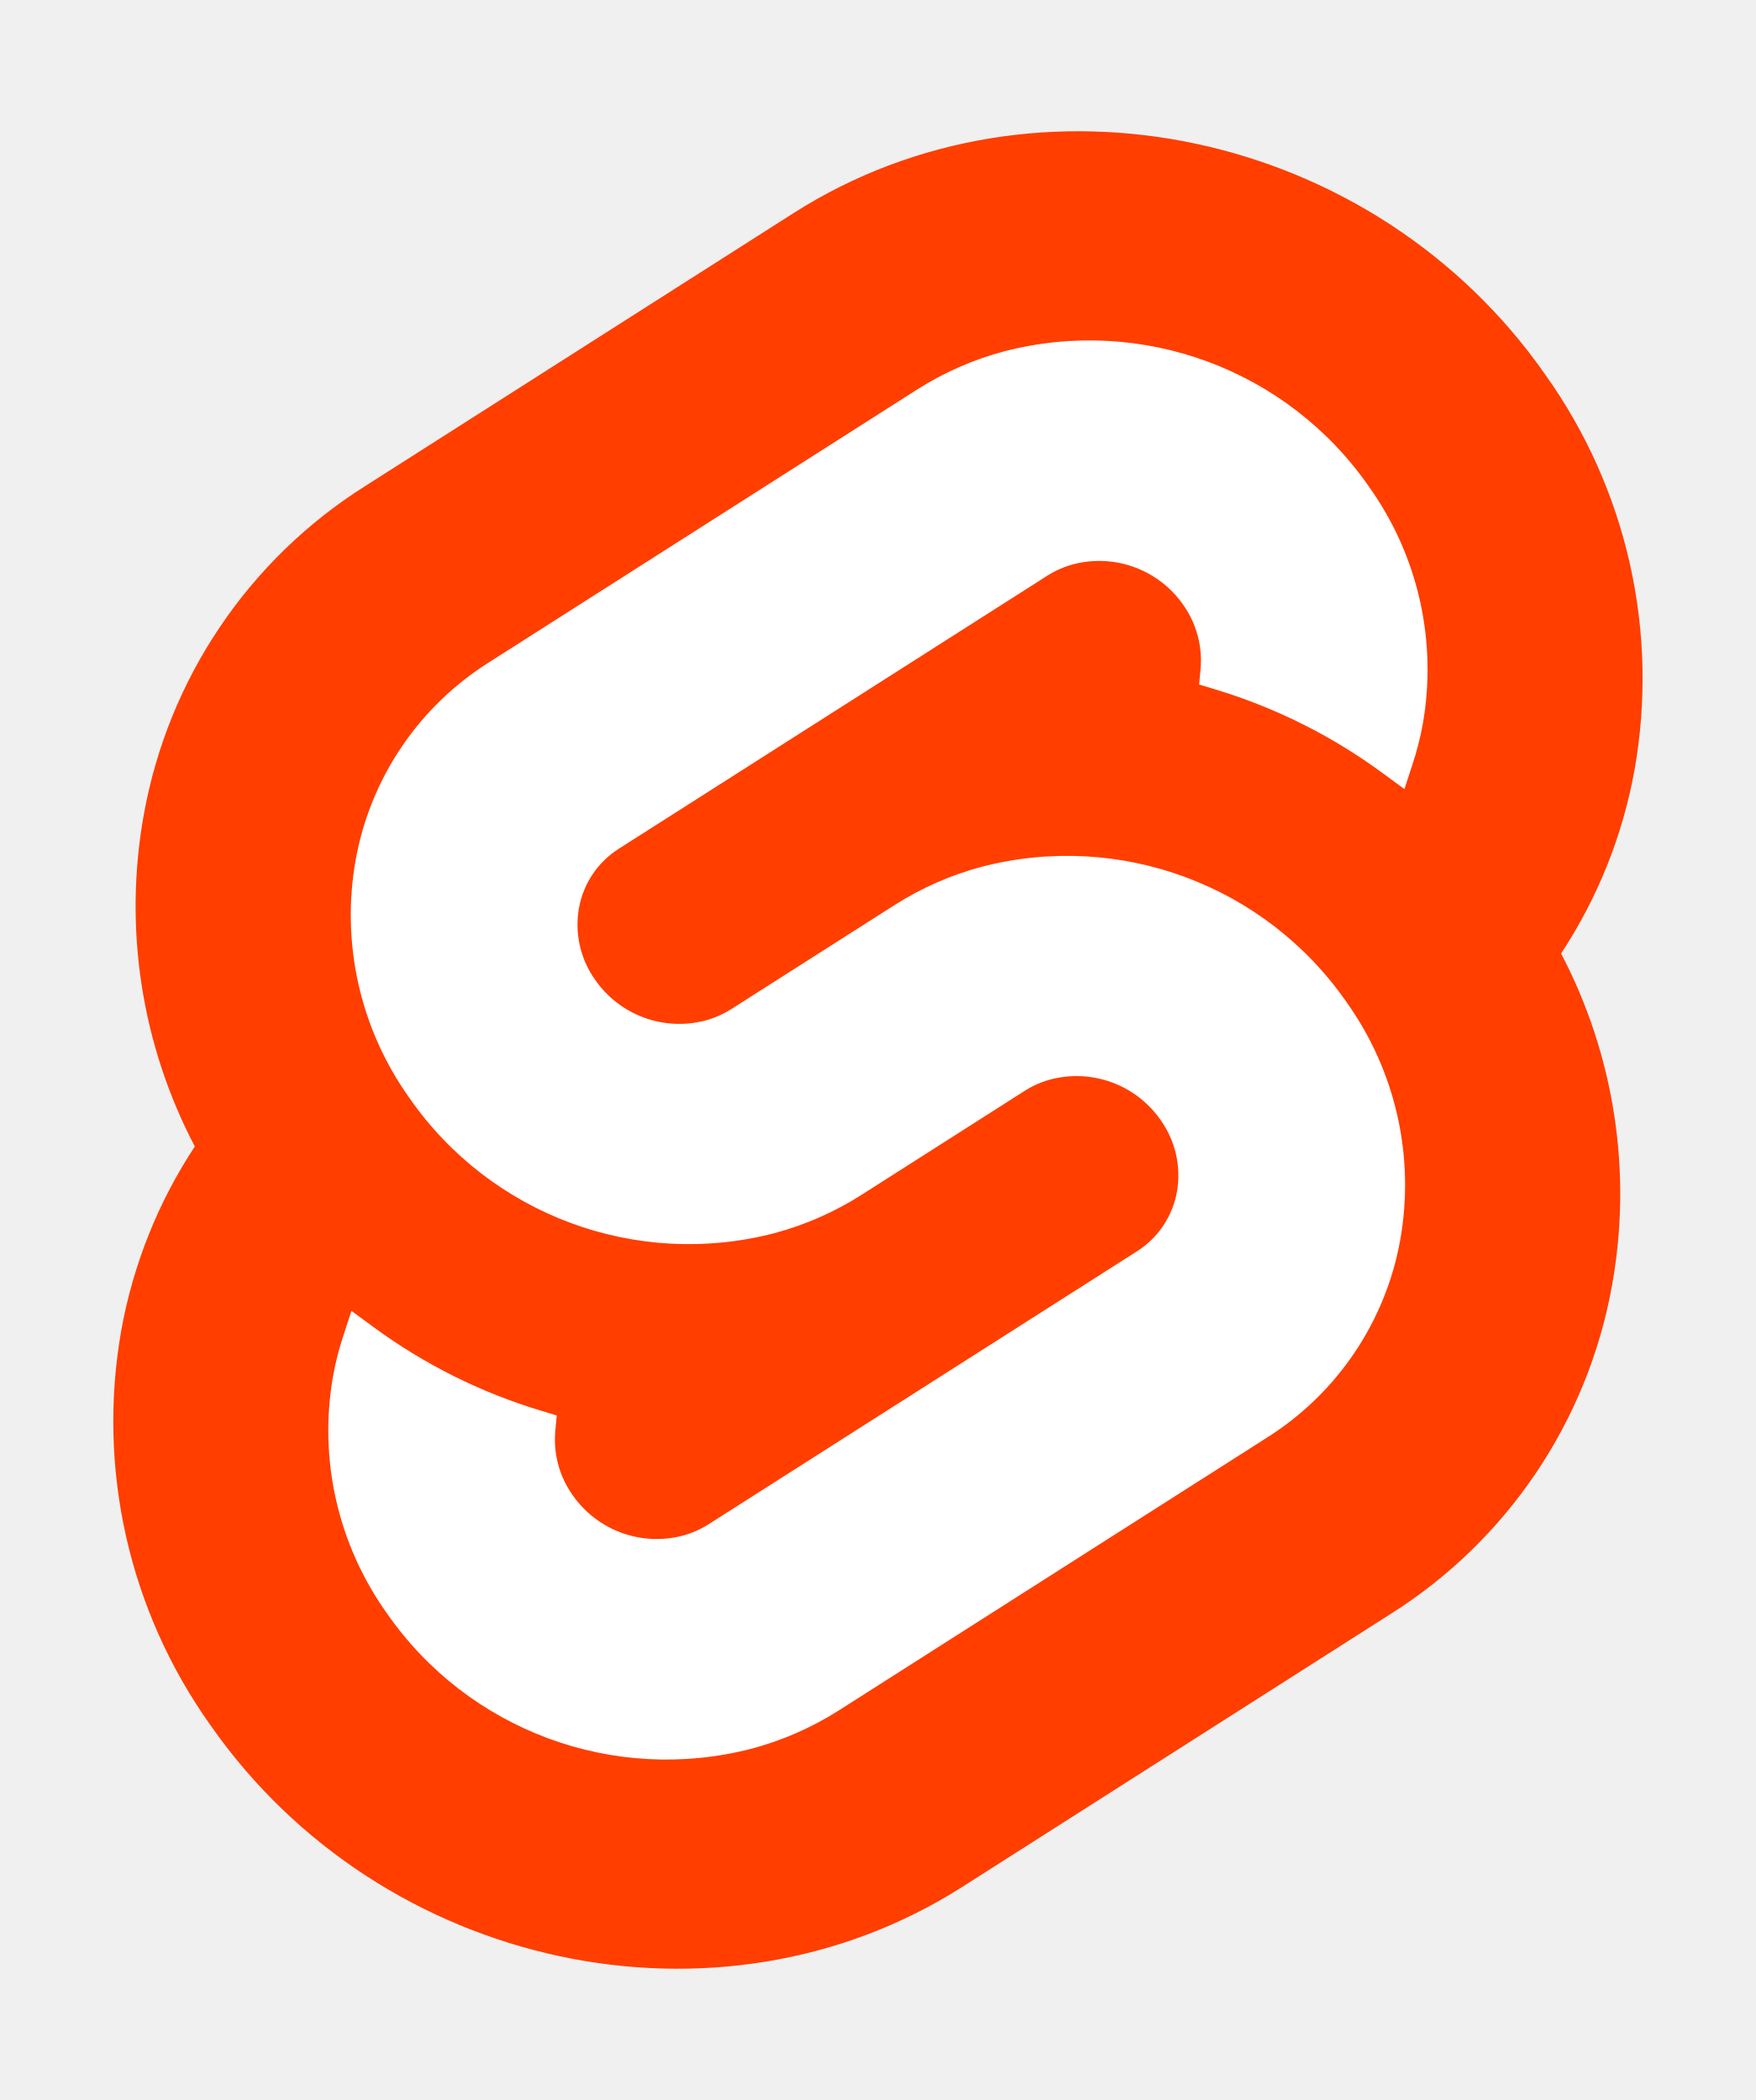
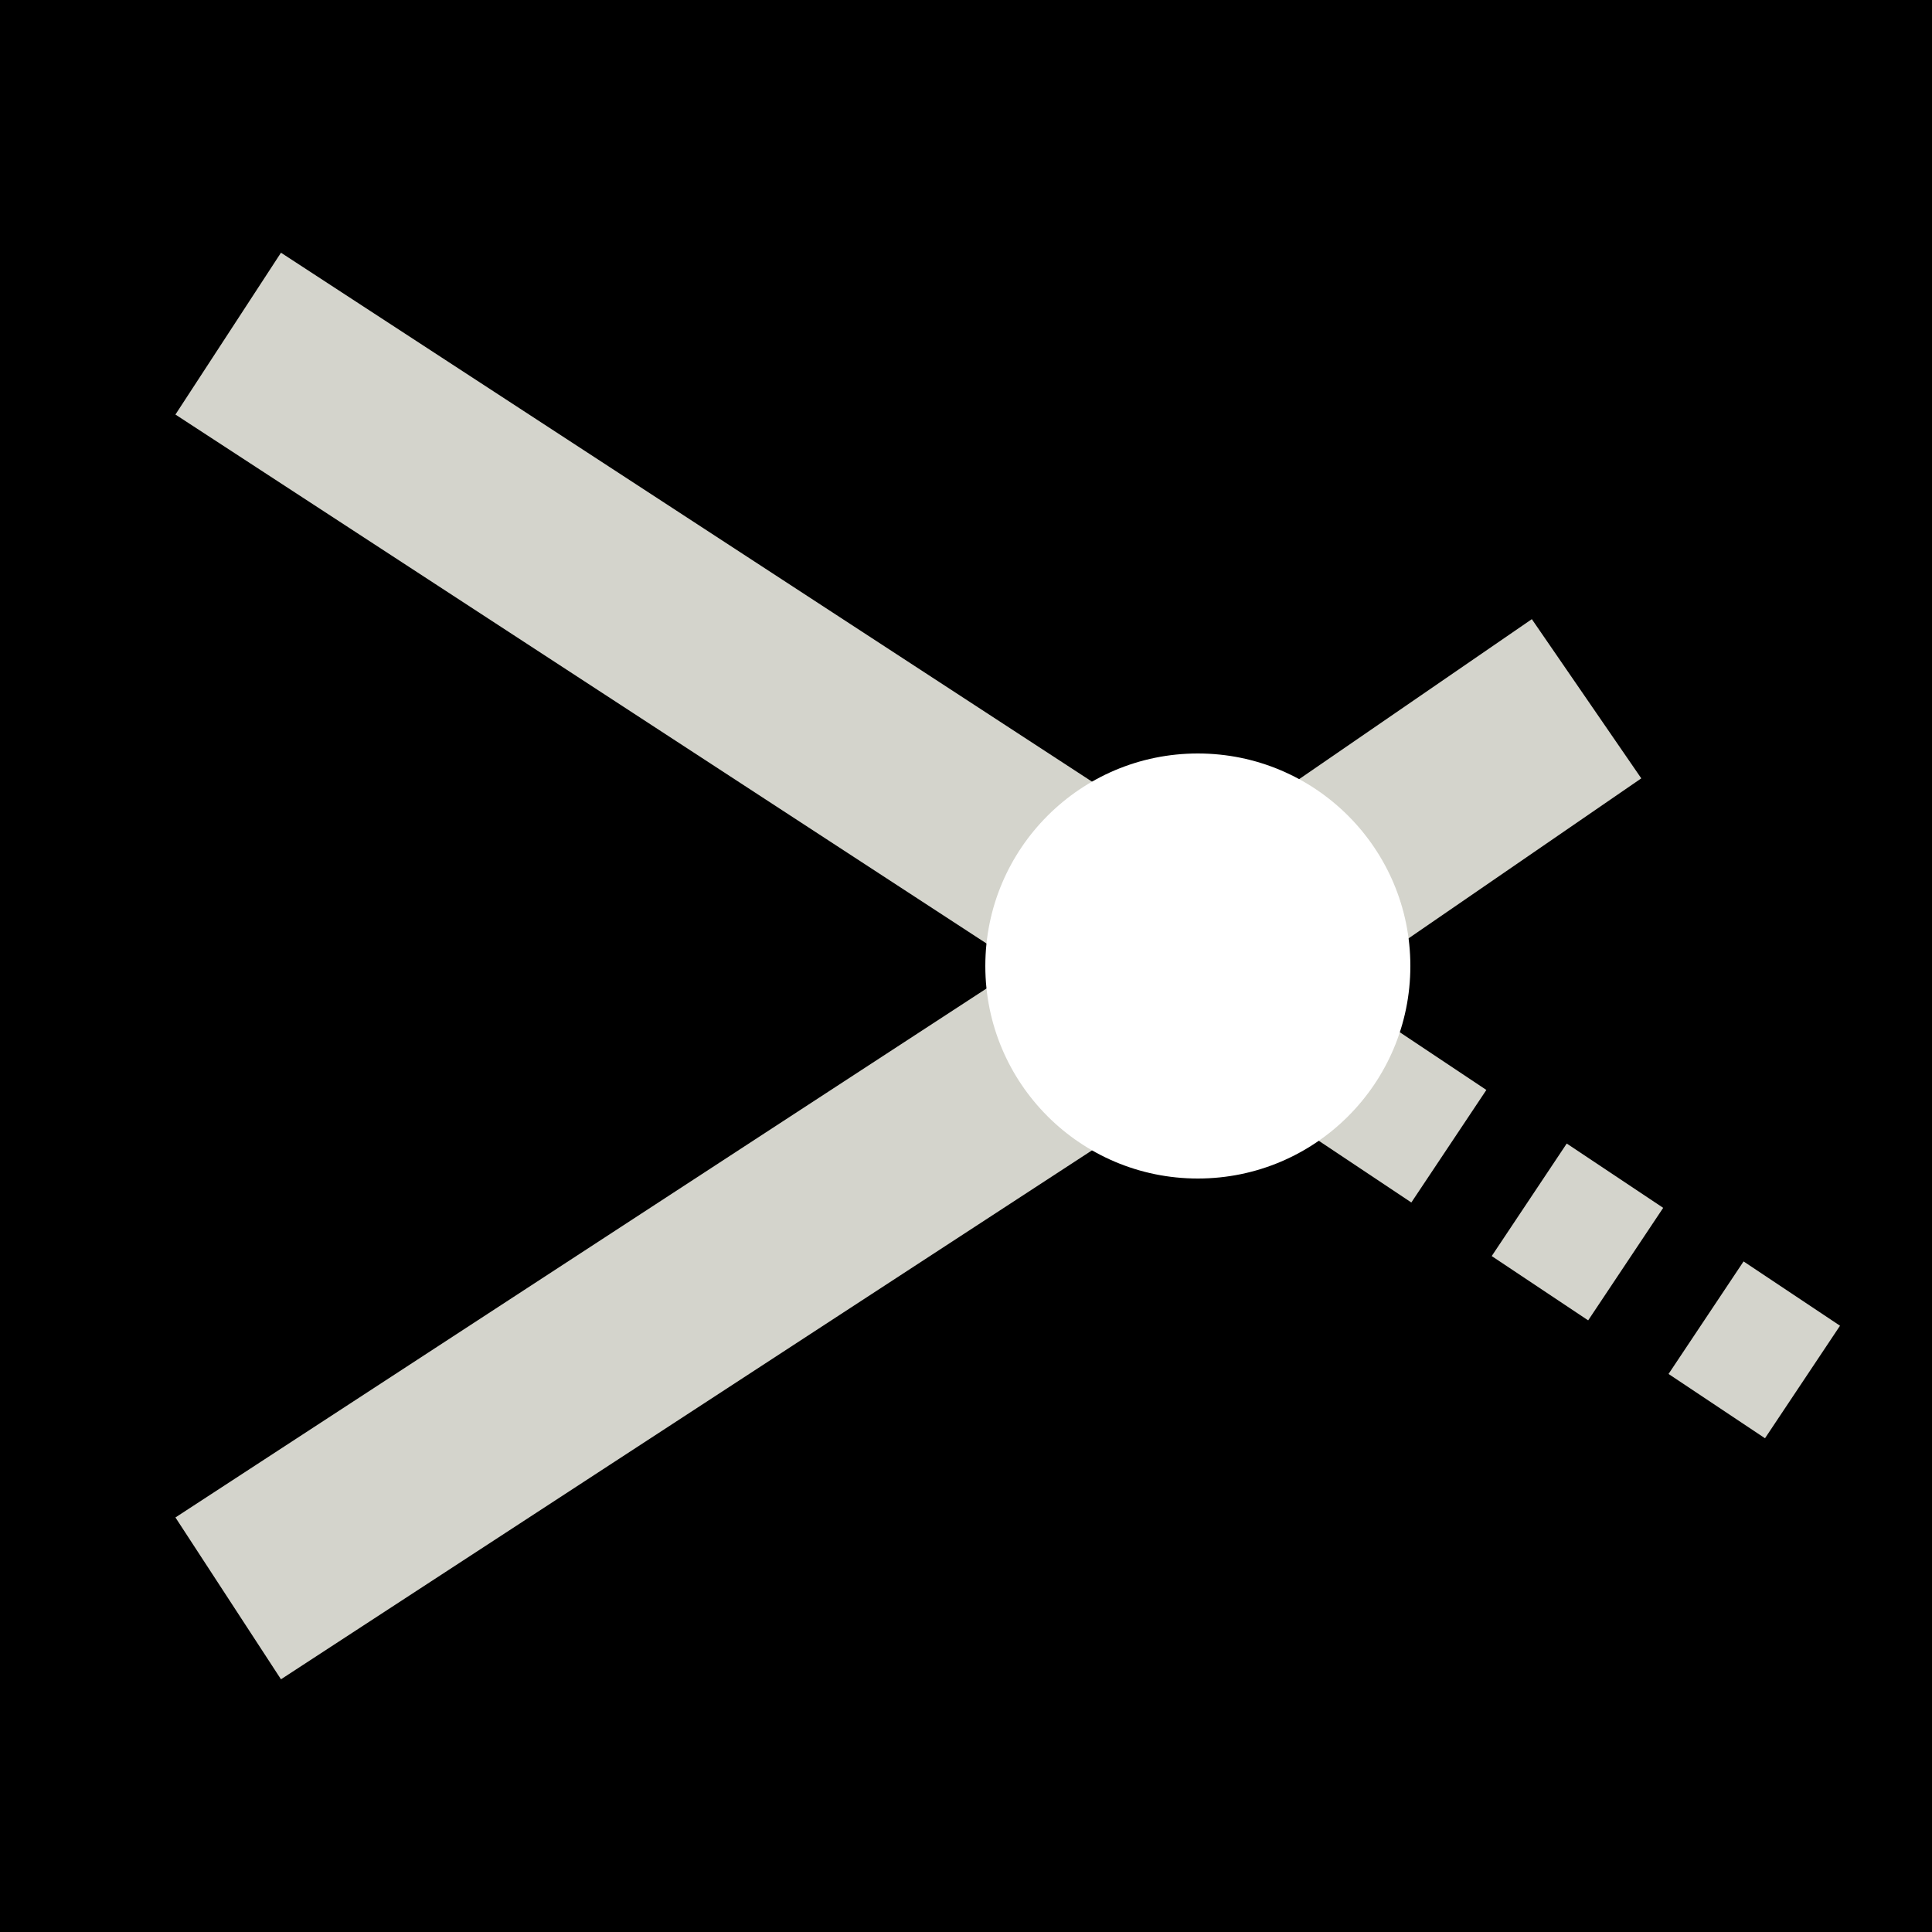
- <svg xmlns="http://www.w3.org/2000/svg" width="107" height="128" viewBox="0 0 107 128">
-   <path d="M94.157 22.819c-10.4-14.885-30.94-19.297-45.792-9.835L22.282 29.608A29.92 29.92 0 0 0 8.764 49.65a31.5 31.5 0 0 0 3.108 20.231 30 30 0 0 0-4.477 11.183 31.9 31.9 0 0 0 5.448 24.116c10.402 14.887 30.942 19.297 45.791 9.835l26.083-16.624A29.92 29.92 0 0 0 98.235 78.35a31.53 31.53 0 0 0-3.105-20.232 30 30 0 0 0 4.474-11.182 31.88 31.88 0 0 0-5.447-24.116" style="fill:#ff3e00" />
-   <path d="M45.817 106.582a20.72 20.72 0 0 1-22.237-8.243 19.17 19.17 0 0 1-3.277-14.503 18 18 0 0 1 .624-2.435l.49-1.498 1.337.981a33.6 33.6 0 0 0 10.203 5.098l.97.294-.09.968a5.85 5.85 0 0 0 1.052 3.878 6.24 6.24 0 0 0 6.695 2.485 5.8 5.8 0 0 0 1.603-.704L69.27 76.28a5.43 5.43 0 0 0 2.45-3.631 5.8 5.8 0 0 0-.987-4.371 6.24 6.24 0 0 0-6.698-2.487 5.7 5.7 0 0 0-1.6.704l-9.953 6.345a19 19 0 0 1-5.296 2.326 20.72 20.72 0 0 1-22.237-8.243 19.17 19.17 0 0 1-3.277-14.502 17.99 17.99 0 0 1 8.13-12.052l26.081-16.623a19 19 0 0 1 5.3-2.329 20.72 20.72 0 0 1 22.237 8.243 19.17 19.17 0 0 1 3.277 14.503 18 18 0 0 1-.624 2.435l-.49 1.498-1.337-.98a33.6 33.6 0 0 0-10.203-5.1l-.97-.294.09-.968a5.86 5.86 0 0 0-1.052-3.878 6.24 6.24 0 0 0-6.696-2.485 5.8 5.8 0 0 0-1.602.704L37.73 51.72a5.42 5.42 0 0 0-2.449 3.63 5.79 5.79 0 0 0 .986 4.372 6.24 6.24 0 0 0 6.698 2.486 5.8 5.8 0 0 0 1.602-.704l9.952-6.342a19 19 0 0 1 5.295-2.328 20.72 20.72 0 0 1 22.237 8.242 19.17 19.17 0 0 1 3.277 14.503 18 18 0 0 1-8.13 12.053l-26.081 16.622a19 19 0 0 1-5.3 2.328" style="fill:#fff" />
+ <svg xmlns="http://www.w3.org/2000/svg" viewBox="-50 -50 100 100">
+   <rect x="-50" y="-50" width="100" height="100" fill="#000" />
+   <g style="stroke:#d4d4cc" stroke-linecap="square" fill="none">
+     <path d="M12 0 L-34 -30" stroke-width="10" />
+     <path d="M12 0 L-34 30" stroke-width="10" />
+     <path d="M12 0 L28 -11" stroke-width="10" />
+     <path d="M20 6 L44 22" stroke-width="7" stroke-dasharray="6 5" stroke-linecap="butt" />
+   </g>
+   <circle cx="12" cy="0" r="11" style="fill:#fff" />
</svg>
